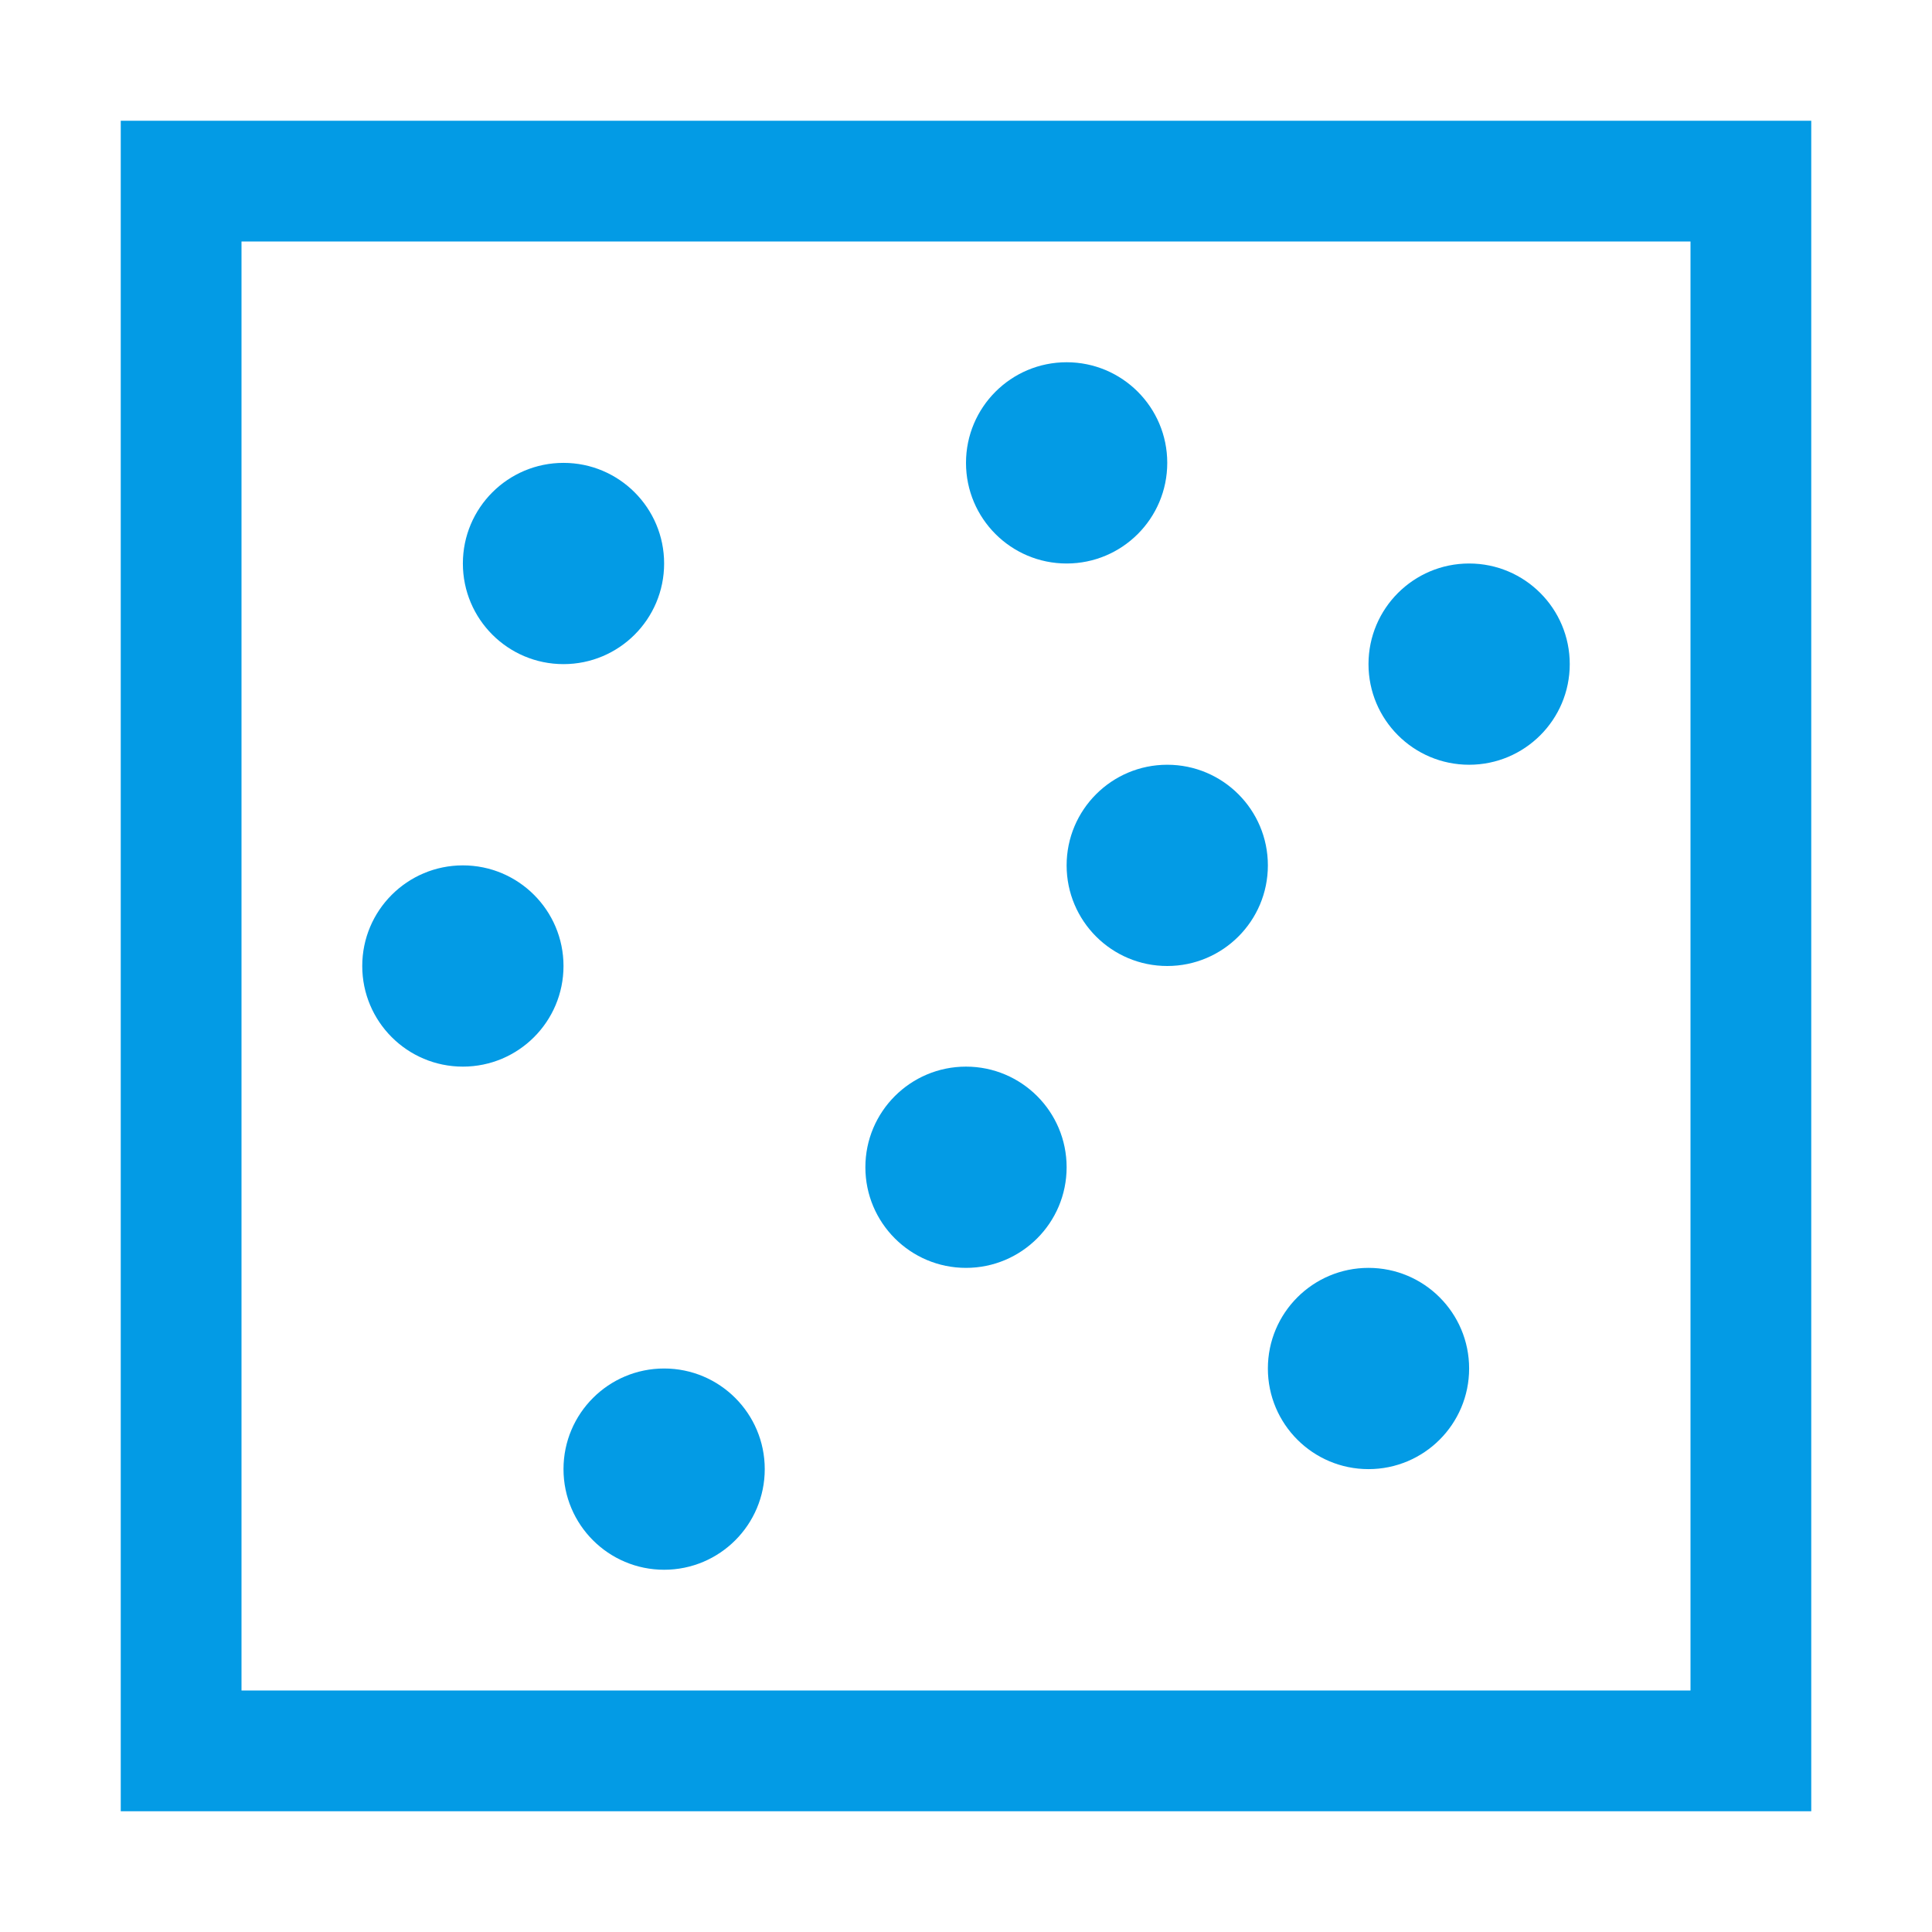
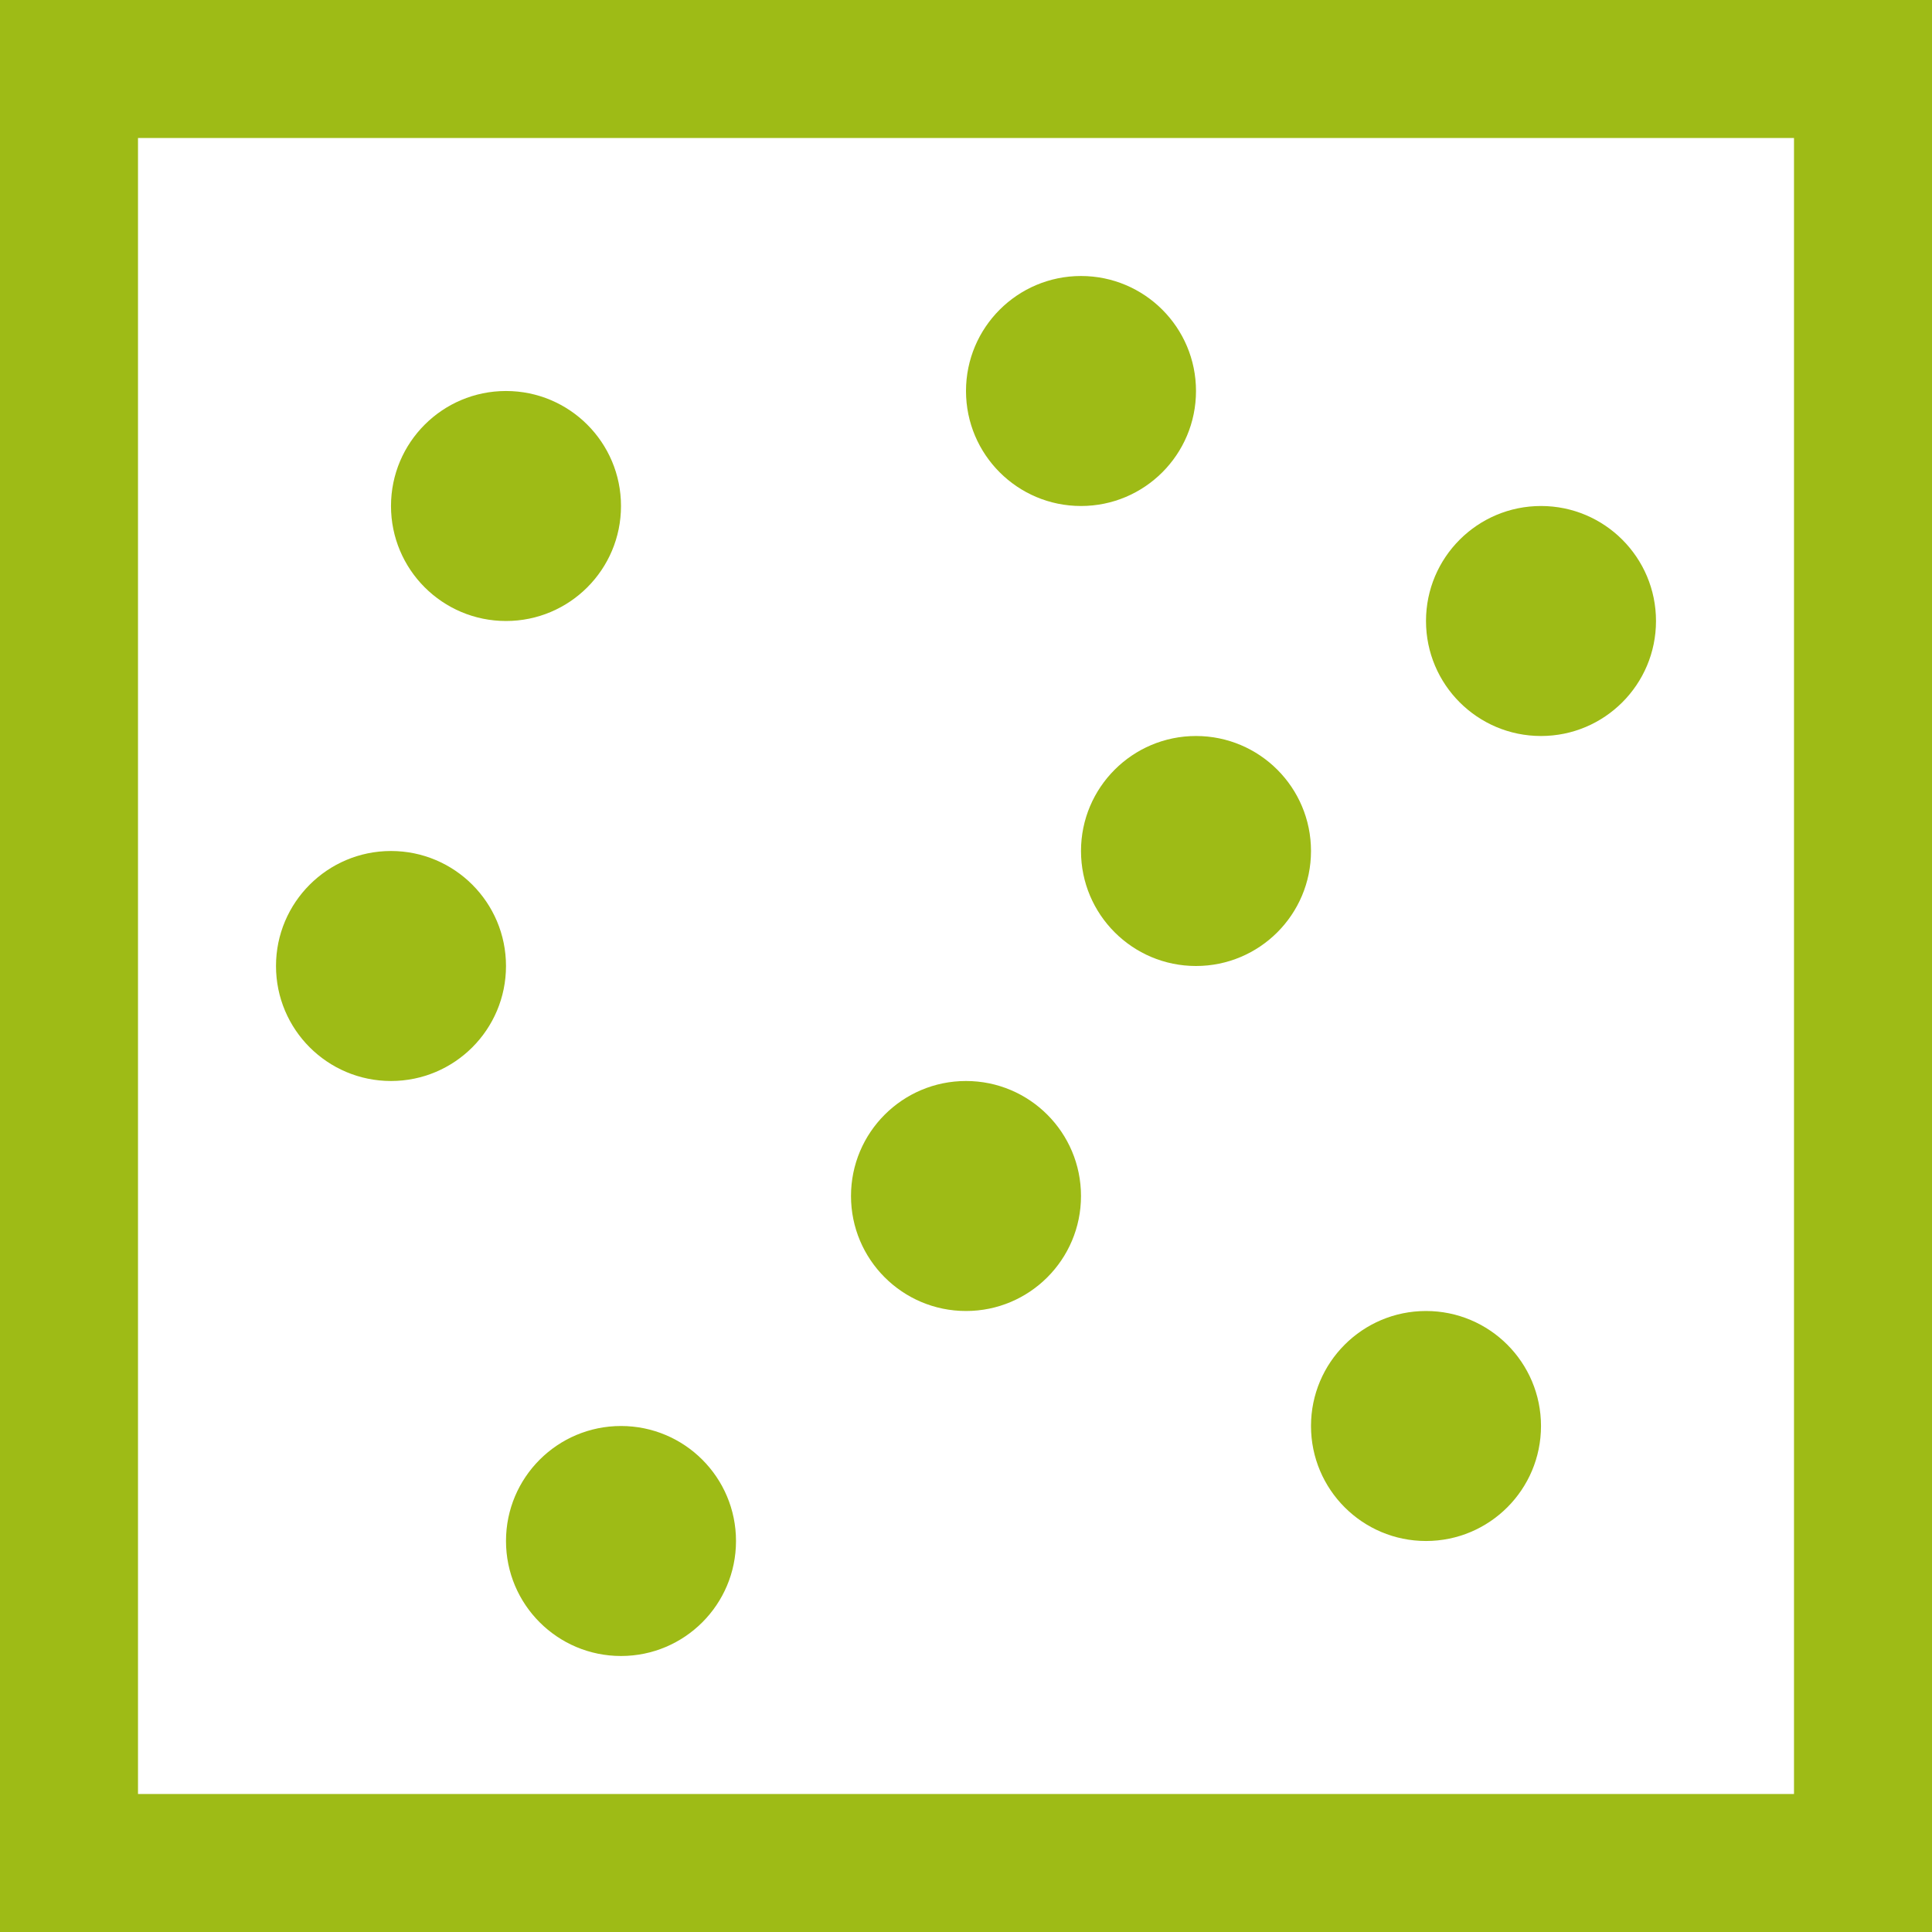
- <svg xmlns="http://www.w3.org/2000/svg" id="Layer_1" data-name="Layer 1" width="144" height="144" viewBox="0 0 144 144">
-   <defs>
-     <style>.cls-1{fill:#039be5;}</style>
-   </defs>
-   <circle class="cls-1" cx="42" cy="42" r="7.5" />
-   <circle class="cls-1" cx="34.5" cy="72" r="7.5" />
-   <circle class="cls-1" cx="49.5" cy="109.5" r="7.5" />
-   <circle class="cls-1" cx="72" cy="87" r="7.5" />
-   <circle class="cls-1" cx="102" cy="102" r="7.5" />
-   <circle class="cls-1" cx="109.5" cy="49.5" r="7.5" />
-   <circle class="cls-1" cx="87" cy="64.5" r="7.5" />
-   <circle class="cls-1" cx="79.5" cy="34.5" r="7.5" />
-   <path class="cls-1" d="M9,9V135H135V9ZM126,126H18V18H126Z" />
+ <svg xmlns="http://www.w3.org/2000/svg" version="1.1" width="126" height="126" viewBox="0,0,126,126">
+   <g transform="translate(-177,-117)">
+     <g data-paper-data="{&quot;isPaintingLayer&quot;:true}" fill-rule="nonzero" stroke="none" stroke-width="1" stroke-linecap="butt" stroke-linejoin="miter" stroke-miterlimit="10" stroke-dasharray="" stroke-dashoffset="0" style="mix-blend-mode: normal">
+       <path d="M202.5,150c0,-4.142 3.358,-7.5 7.5,-7.5c4.142,0 7.5,3.358 7.5,7.5c0,4.142 -3.358,7.5 -7.5,7.5c-4.142,0 -7.5,-3.358 -7.5,-7.5z" fill="#9ebb16" />
+       <path d="M195,180c0,-4.142 3.358,-7.5 7.5,-7.5c4.142,0 7.5,3.358 7.5,7.5c0,4.142 -3.358,7.5 -7.5,7.5c-4.142,0 -7.5,-3.358 -7.5,-7.5z" fill="#9ebb16" />
+       <path d="M210,217.5c0,-4.142 3.358,-7.5 7.5,-7.5c4.142,0 7.5,3.358 7.5,7.5c0,4.142 -3.358,7.5 -7.5,7.5c-4.142,0 -7.5,-3.358 -7.5,-7.5z" fill="#9ebb16" />
+       <path d="M232.5,195c0,-4.142 3.358,-7.5 7.5,-7.5c4.142,0 7.5,3.358 7.5,7.5c0,4.142 -3.358,7.5 -7.5,7.5c-4.142,0 -7.5,-3.358 -7.5,-7.5z" fill="#9ebb16" />
+       <path d="M262.5,210c0,-4.142 3.358,-7.5 7.5,-7.5c4.142,0 7.5,3.358 7.5,7.5c0,4.142 -3.358,7.5 -7.5,7.5c-4.142,0 -7.5,-3.358 -7.5,-7.5z" fill="#9ebb16" />
+       <path d="M270,157.5c0,-4.142 3.358,-7.5 7.5,-7.5c4.142,0 7.5,3.358 7.5,7.5c0,4.142 -3.358,7.5 -7.5,7.5c-4.142,0 -7.5,-3.358 -7.5,-7.5z" fill="#9ebb16" />
+       <path d="M247.5,172.5c0,-4.142 3.358,-7.5 7.5,-7.5c4.142,0 7.5,3.358 7.5,7.5c0,4.142 -3.358,7.5 -7.5,7.5c-4.142,0 -7.5,-3.358 -7.5,-7.5z" fill="#9ebb16" />
+       <path d="M240,142.5c0,-4.142 3.358,-7.5 7.5,-7.5c4.142,0 7.5,3.358 7.5,7.5c0,4.142 -3.358,7.5 -7.5,7.5c-4.142,0 -7.5,-3.358 -7.5,-7.5z" fill="#9ebb16" />
+       <path d="M303,117v126h-126v-126zM294,126h-108v108h108z" fill="#9ebb16" />
+     </g>
+   </g>
</svg>
